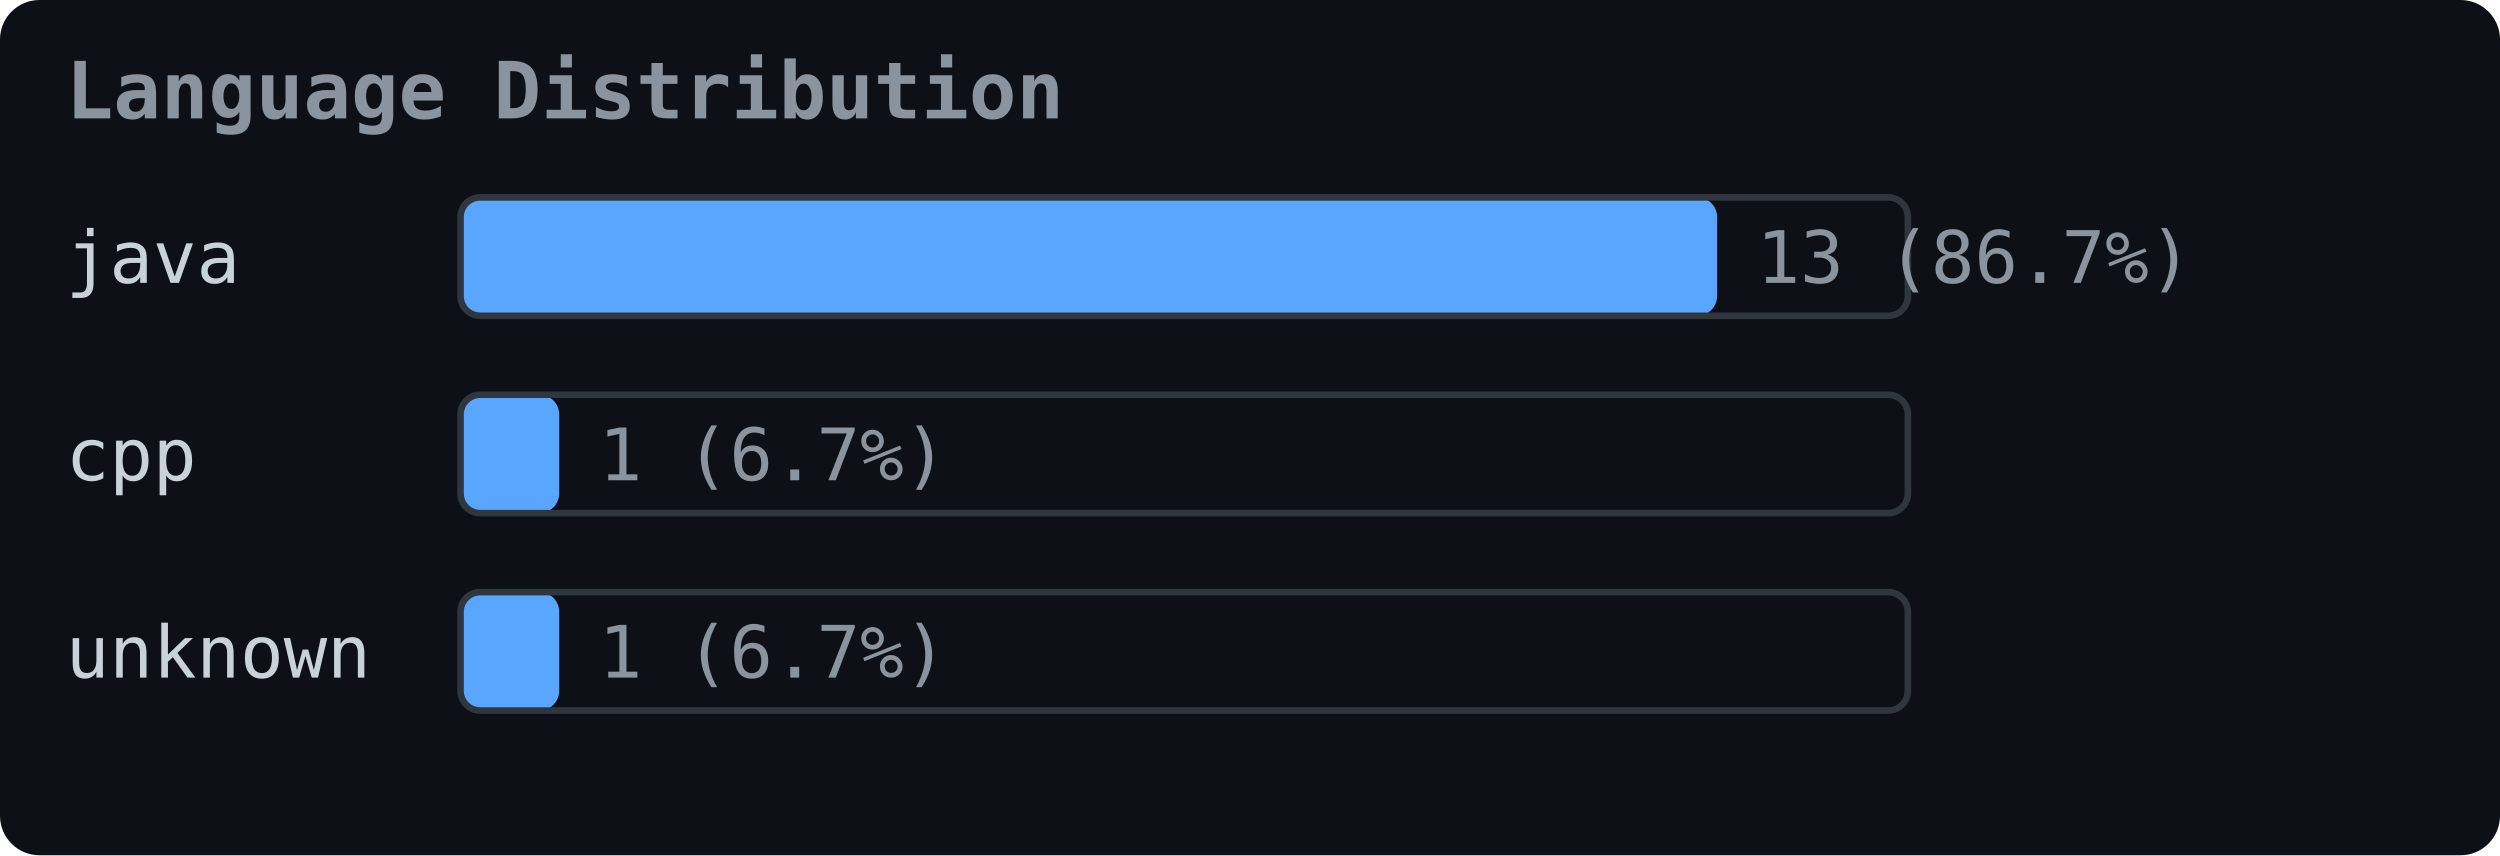
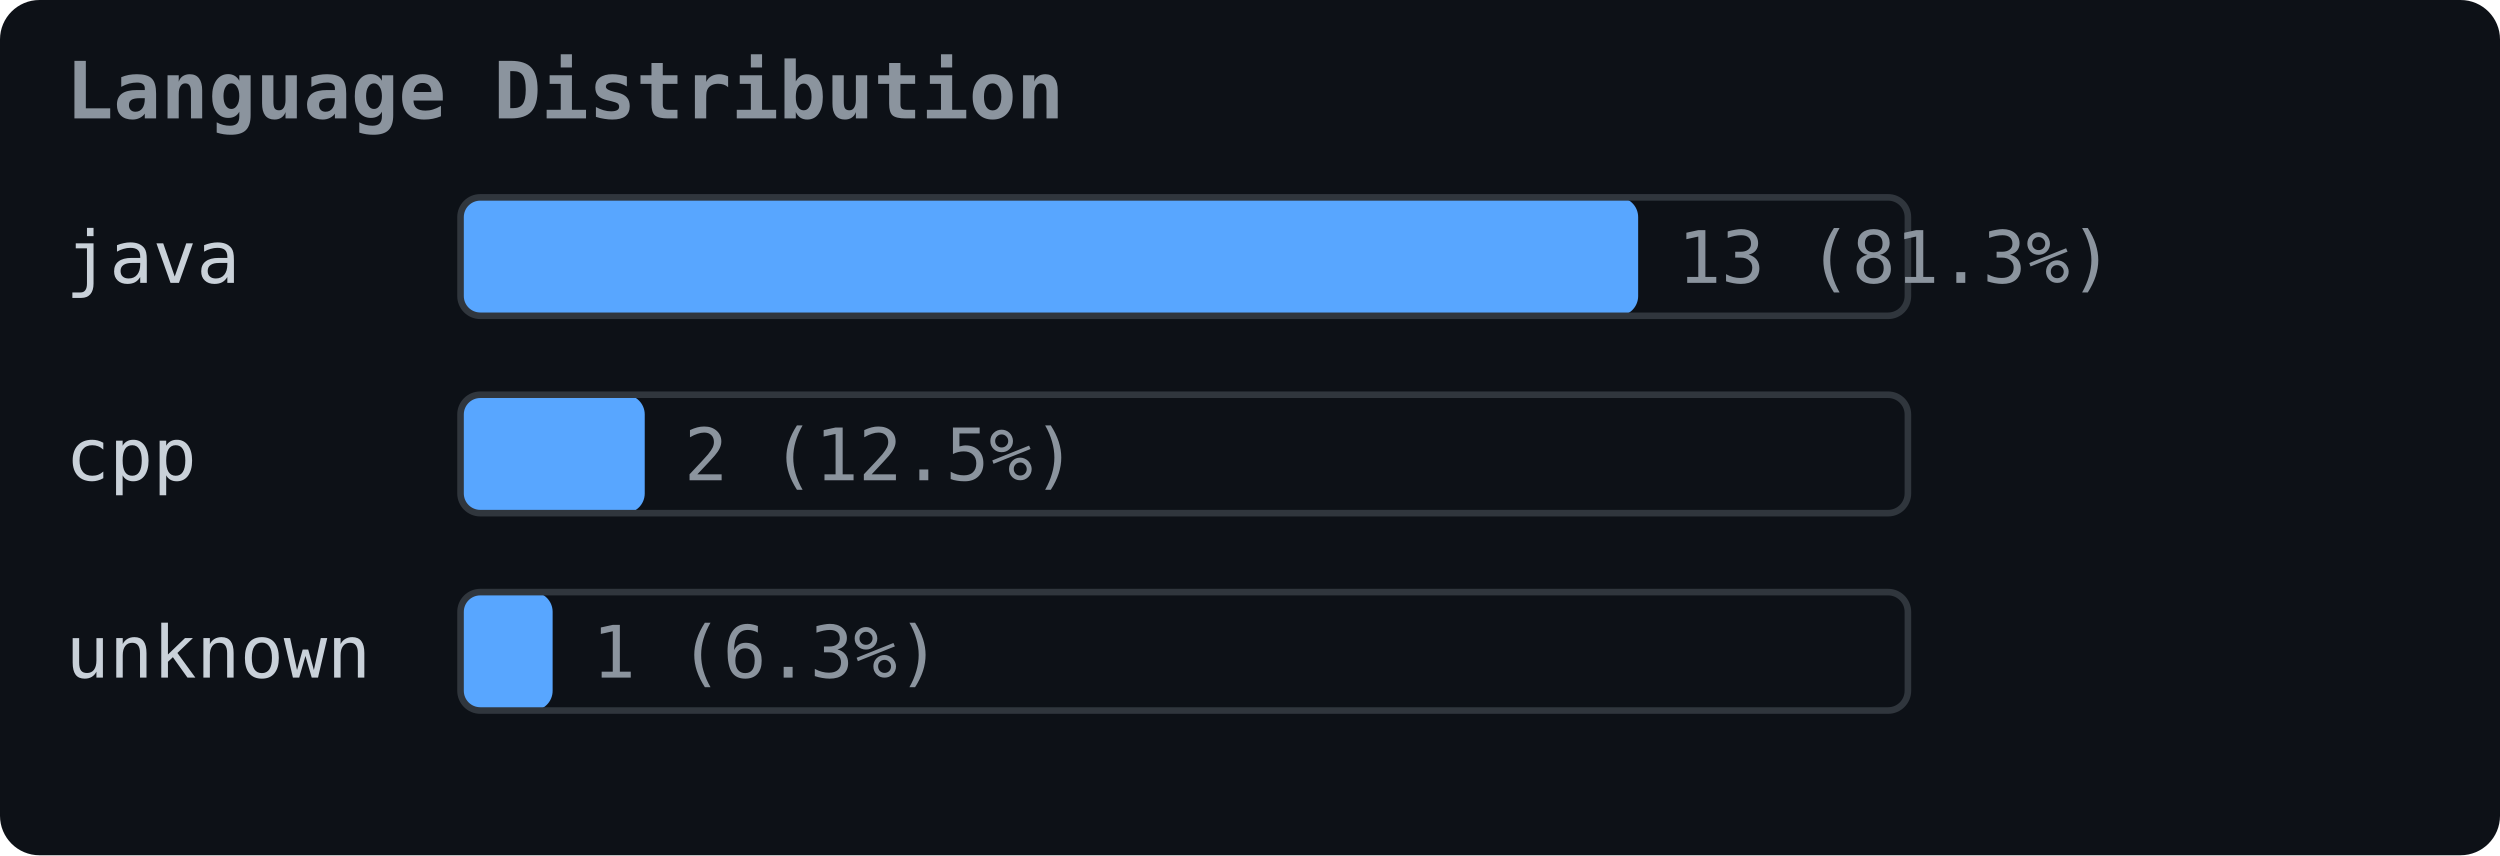
<svg xmlns="http://www.w3.org/2000/svg" width="380" height="130" viewBox="0 0 {width} {height}">
  <rect width="380" height="130" fill="#0d1117" rx="6" />
  <text x="10" y="18" font-size="12" fill="#8b949e" font-family="monospace" font-weight="bold">Language Distribution</text>
  <text x="10" y="43" font-size="11" fill="#c9d1d9" font-family="monospace">java   </text>
-   <rect x="70" y="30" width="191" height="18" rx="3" fill="#58a6ff" />
+   <rect x="70" y="30" width="179" height="18" rx="3" fill="#58a6ff" />
  <rect x="70" y="30" width="220" height="18" rx="3" fill="none" stroke="#30363d" />
-   <text x="267" y="43" font-size="11" fill="#8b949e" font-family="monospace">13 (86.7%)</text>
+   <text x="255" y="43" font-size="11" fill="#8b949e" font-family="monospace">13 (81.3%)</text>
  <text x="10" y="73" font-size="11" fill="#c9d1d9" font-family="monospace">cpp    </text>
-   <rect x="70" y="60" width="15" height="18" rx="3" fill="#58a6ff" />
+   <rect x="70" y="60" width="28" height="18" rx="3" fill="#58a6ff" />
  <rect x="70" y="60" width="220" height="18" rx="3" fill="none" stroke="#30363d" />
-   <text x="91" y="73" font-size="11" fill="#8b949e" font-family="monospace">1 (6.7%)</text>
+   <text x="104" y="73" font-size="11" fill="#8b949e" font-family="monospace">2 (12.5%)</text>
  <text x="10" y="103" font-size="11" fill="#c9d1d9" font-family="monospace">unknown</text>
-   <rect x="70" y="90" width="15" height="18" rx="3" fill="#58a6ff" />
+   <rect x="70" y="90" width="14" height="18" rx="3" fill="#58a6ff" />
  <rect x="70" y="90" width="220" height="18" rx="3" fill="none" stroke="#30363d" />
-   <text x="91" y="103" font-size="11" fill="#8b949e" font-family="monospace">1 (6.7%)</text>
+   <text x="90" y="103" font-size="11" fill="#8b949e" font-family="monospace">1 (6.3%)</text>
</svg>
